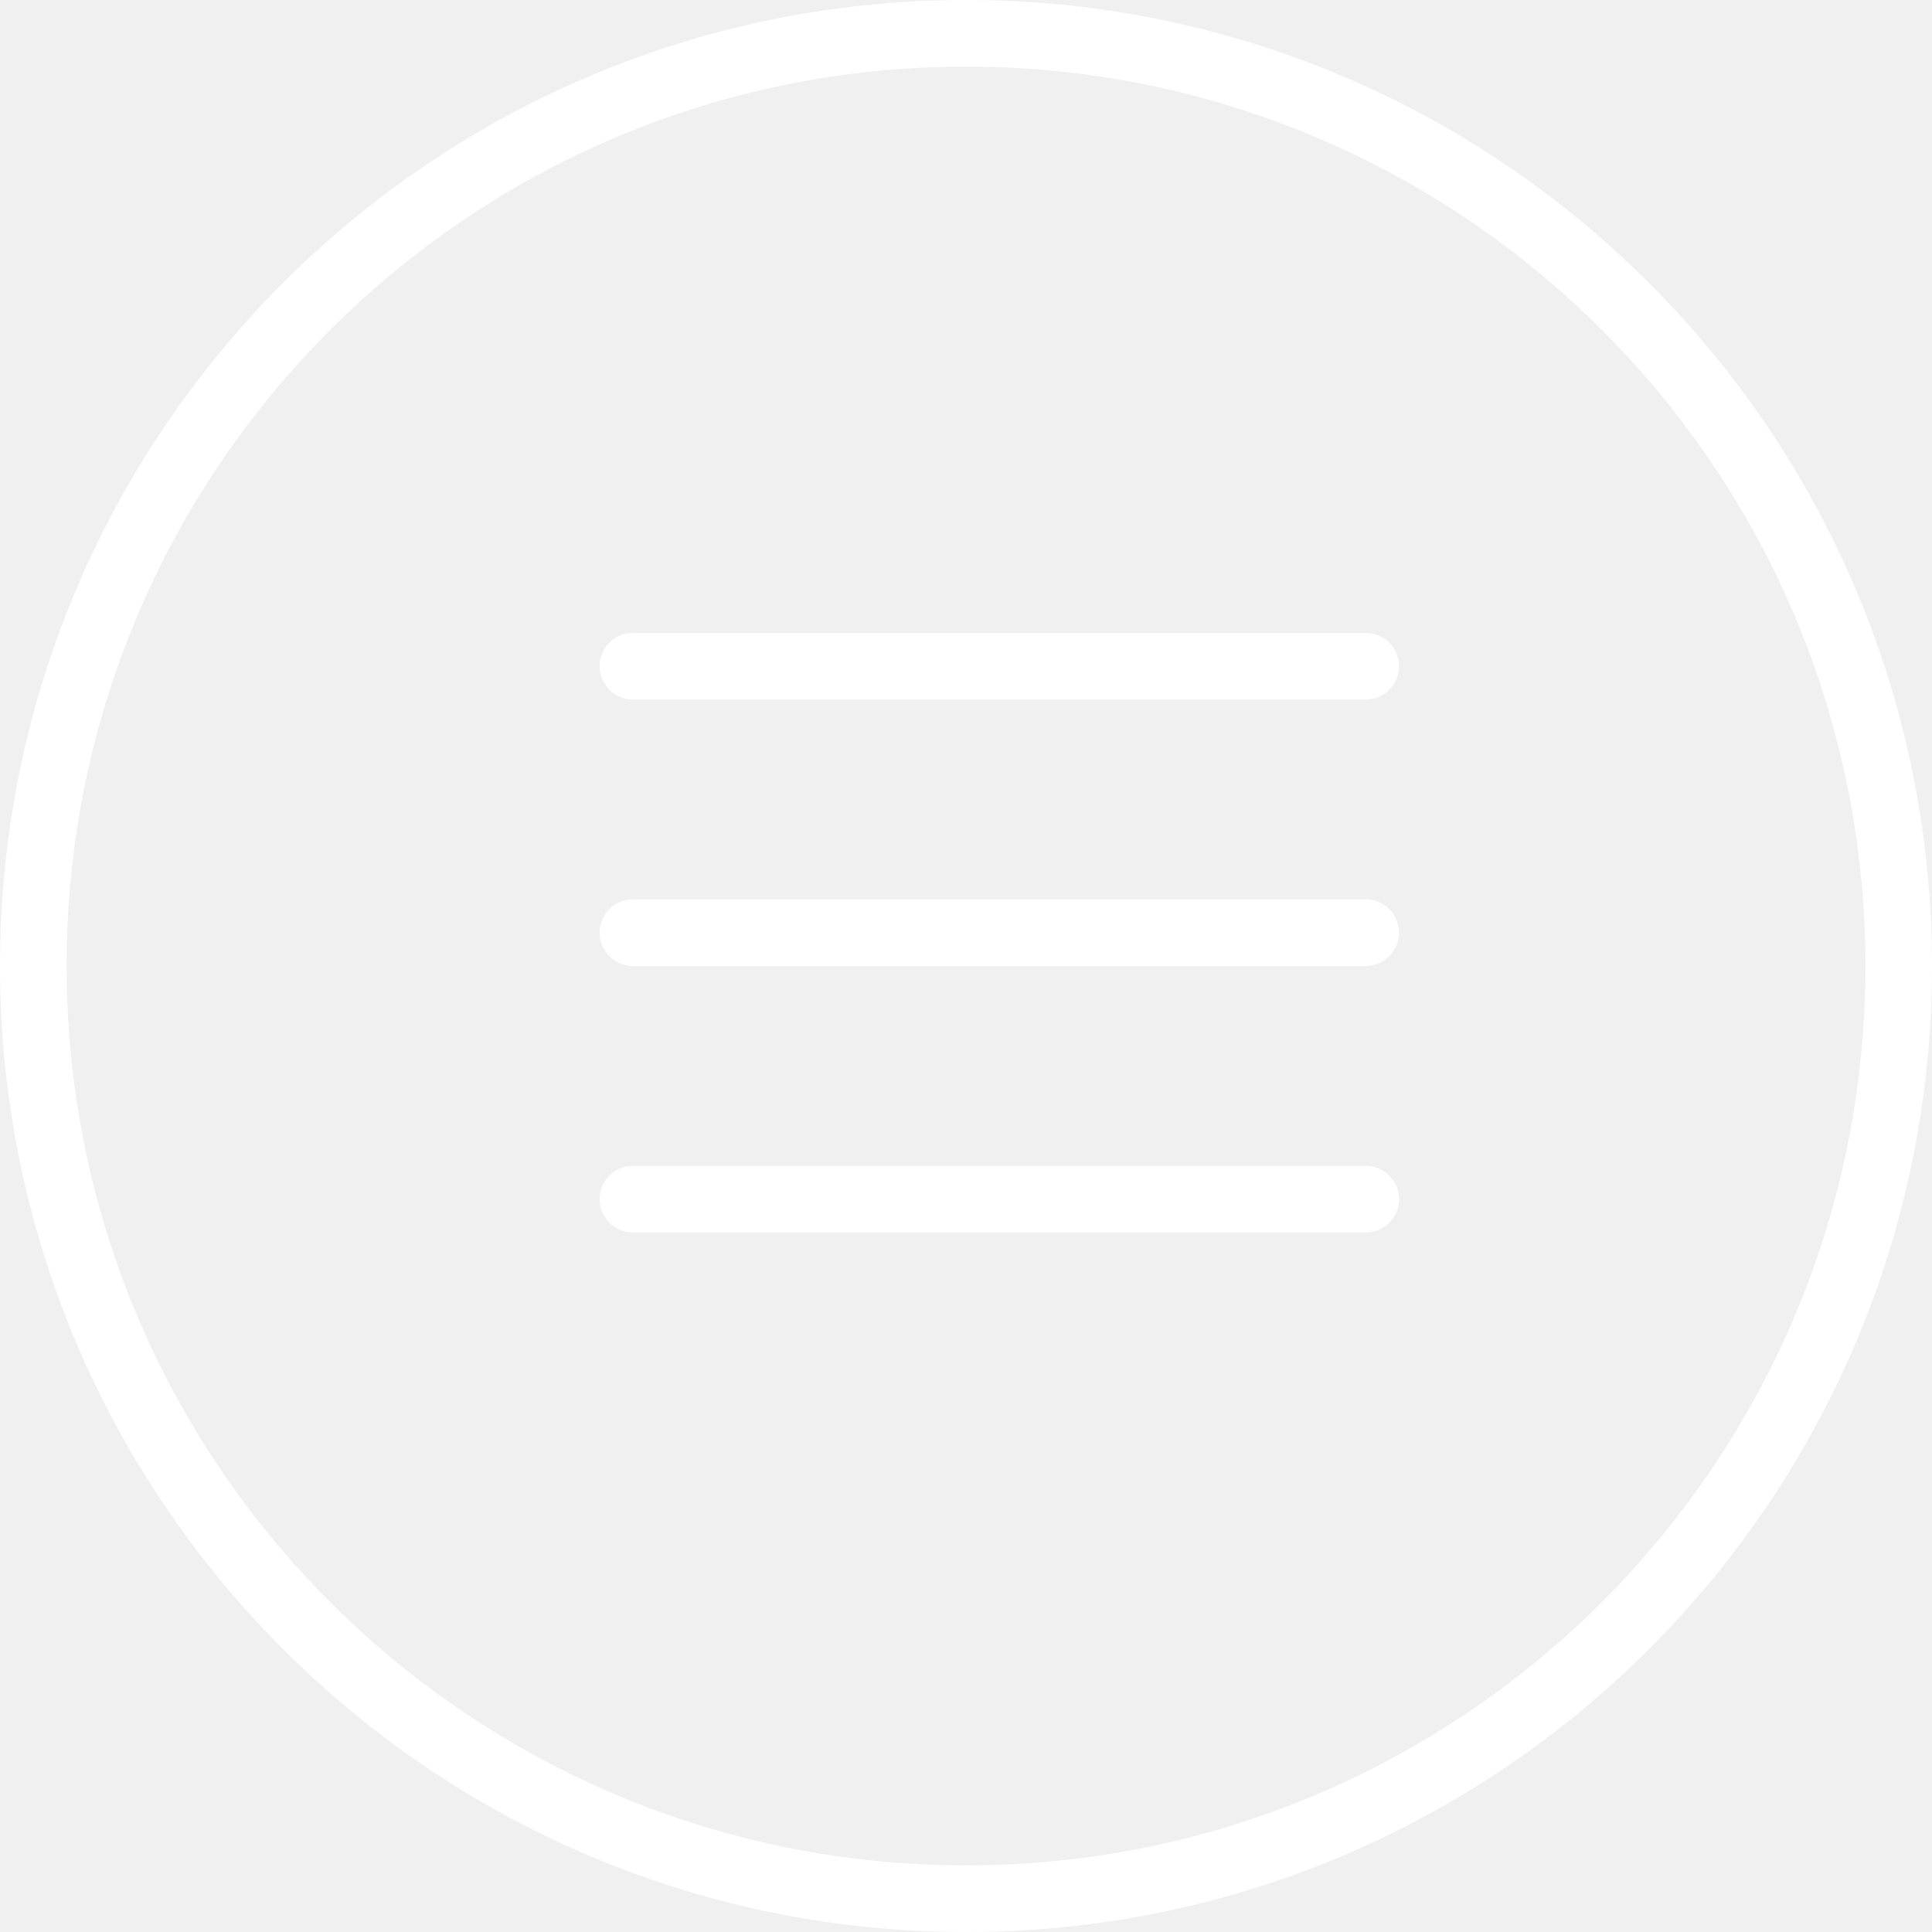
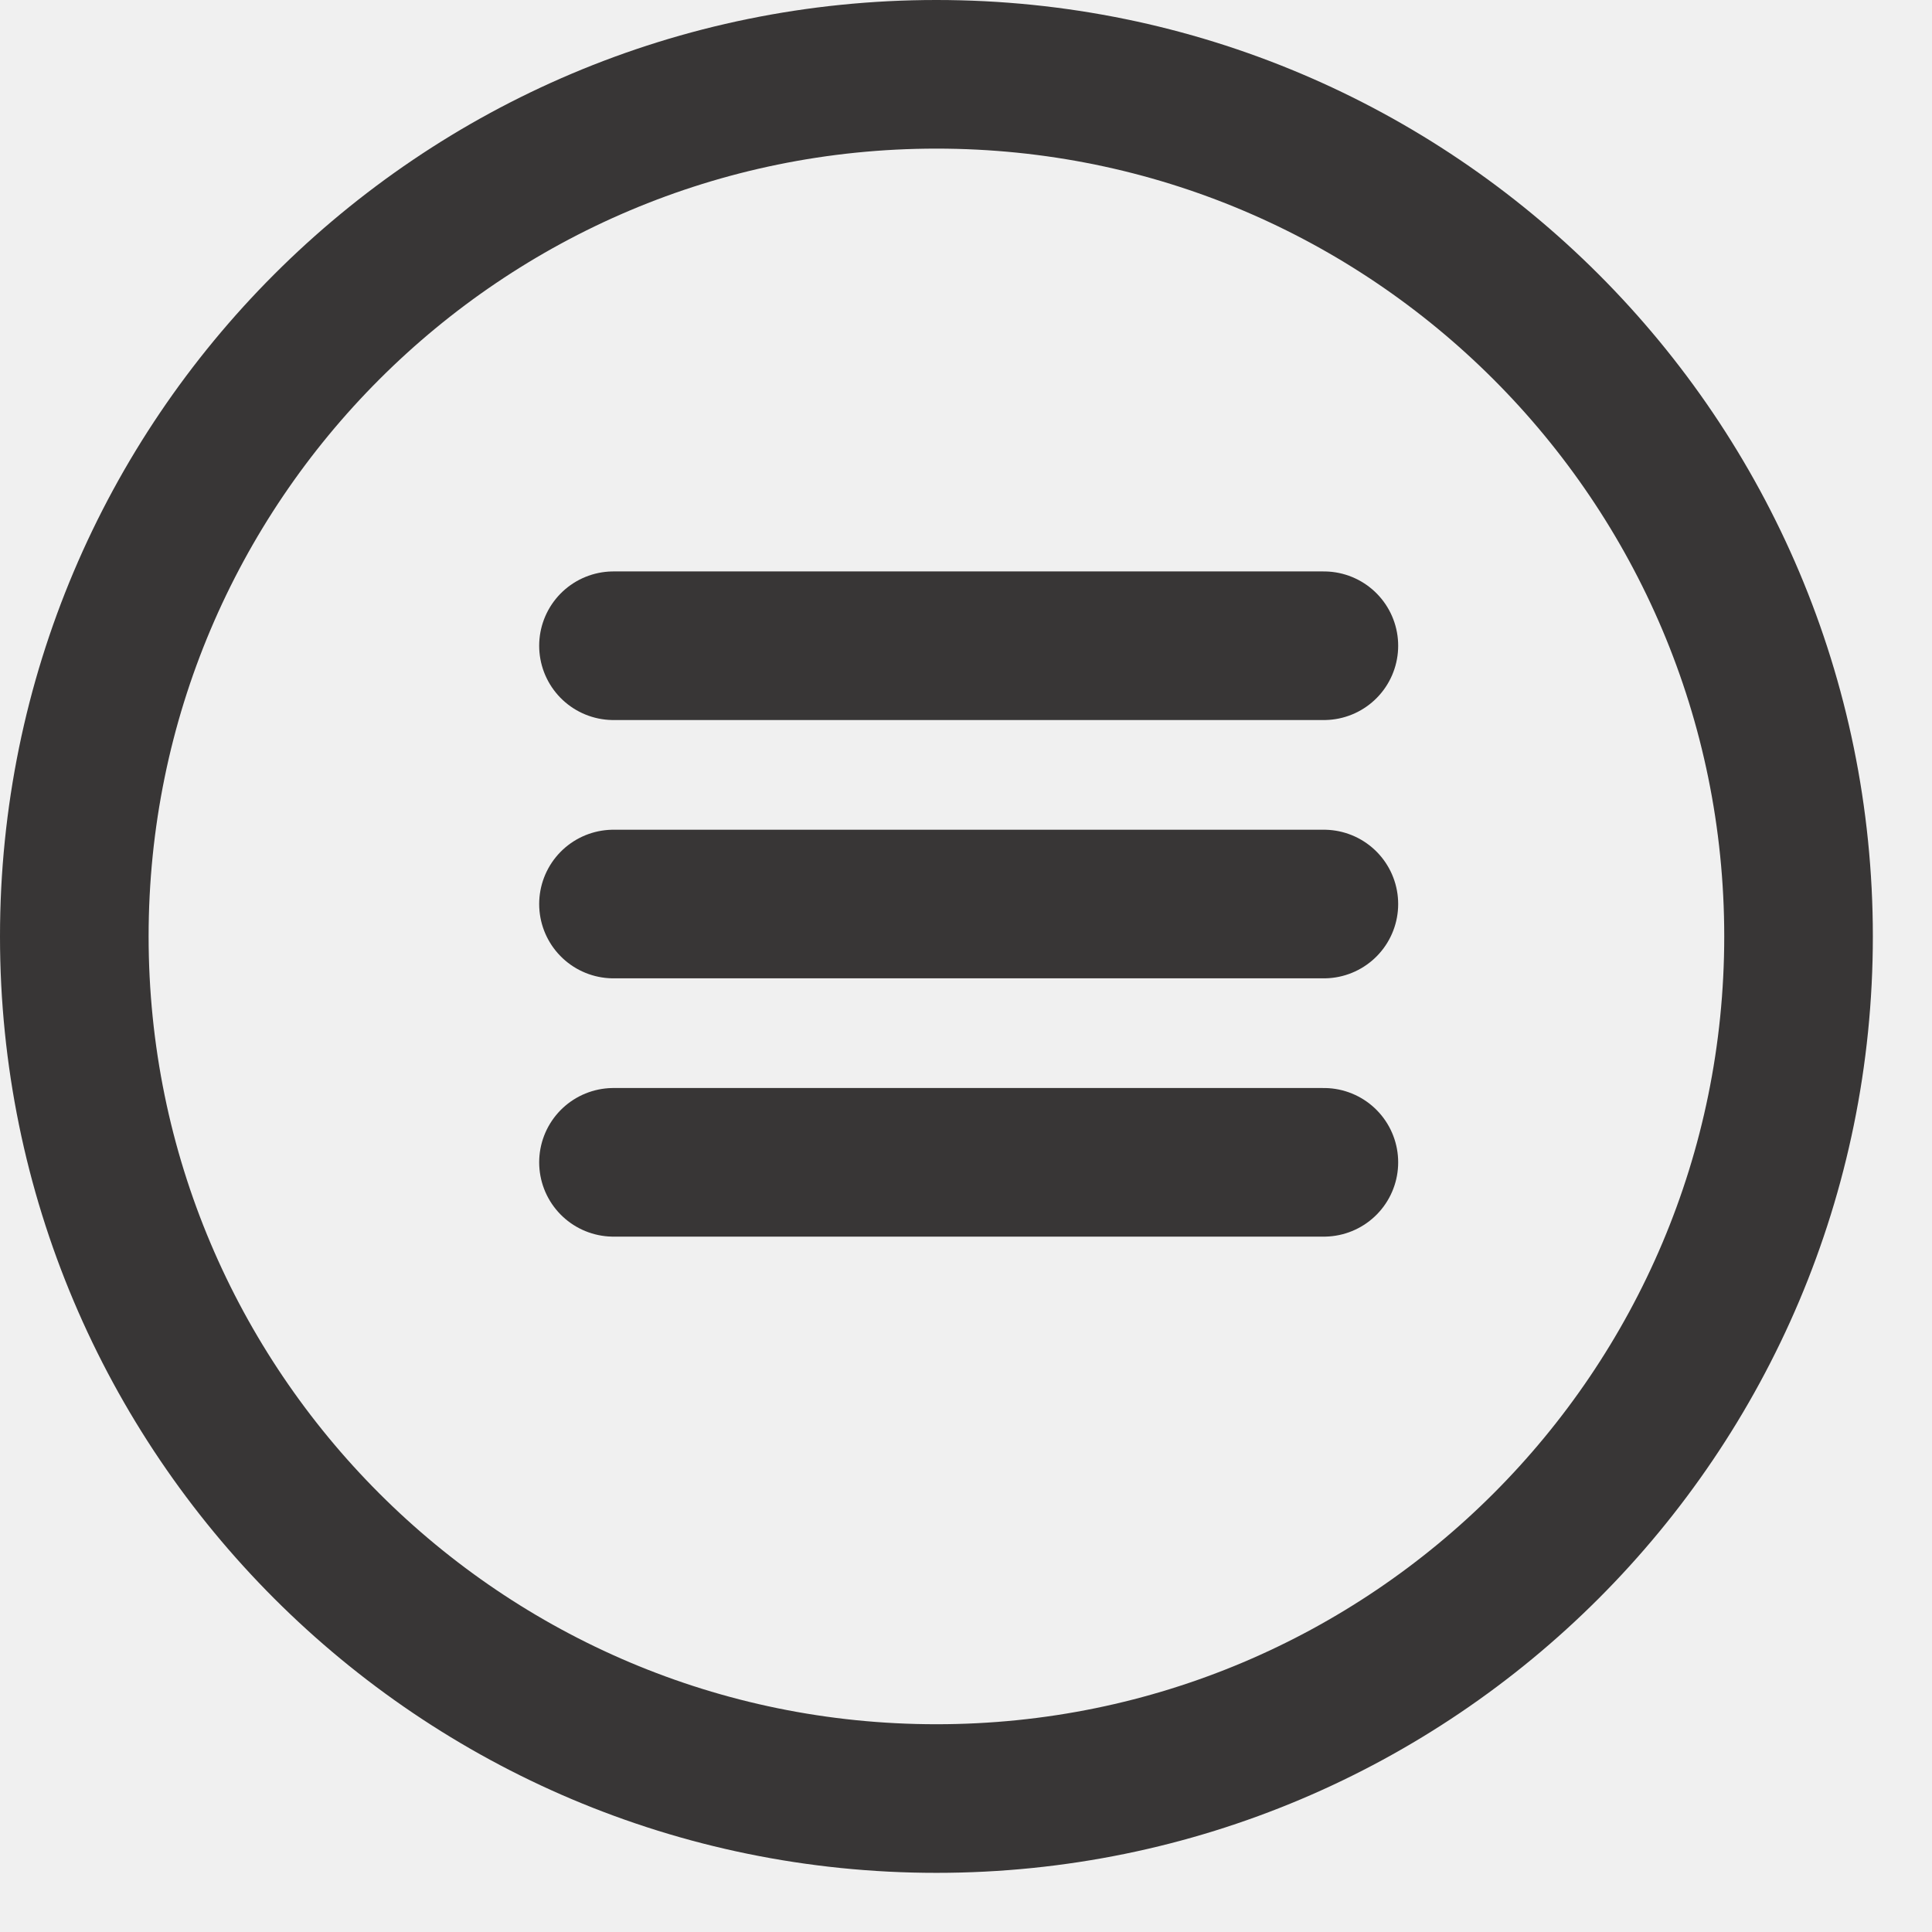
- <svg xmlns="http://www.w3.org/2000/svg" width="29" height="29" viewBox="0 0 29 29" fill="none">
-   <circle cx="14.5" cy="14.5" r="14" stroke="white" />
-   <path d="M9.5 10H20.5M9.5 14H20.5M9.5 18H20.5" stroke="white" stroke-linecap="round" stroke-linejoin="round" />
+ <svg xmlns="http://www.w3.org/2000/svg" width="13" height="13" viewBox="0 0 13 13" fill="none">
+   <circle cx="6.301" cy="6.301" r="5.801" stroke="#383636" />
+   <g clip-path="url(#clip0_142_10)">
+     <path d="M4.128 4.345H8.908M4.128 6.083H8.908M4.128 7.821H8.908" stroke="#383636" stroke-linecap="round" stroke-linejoin="round" />
+   </g>
+   <defs>
+     <clipPath id="clip0_142_10">
+       <rect width="6.952" height="6.952" fill="white" transform="translate(3.04163 2.60712)" />
+     </clipPath>
+   </defs>
</svg>
